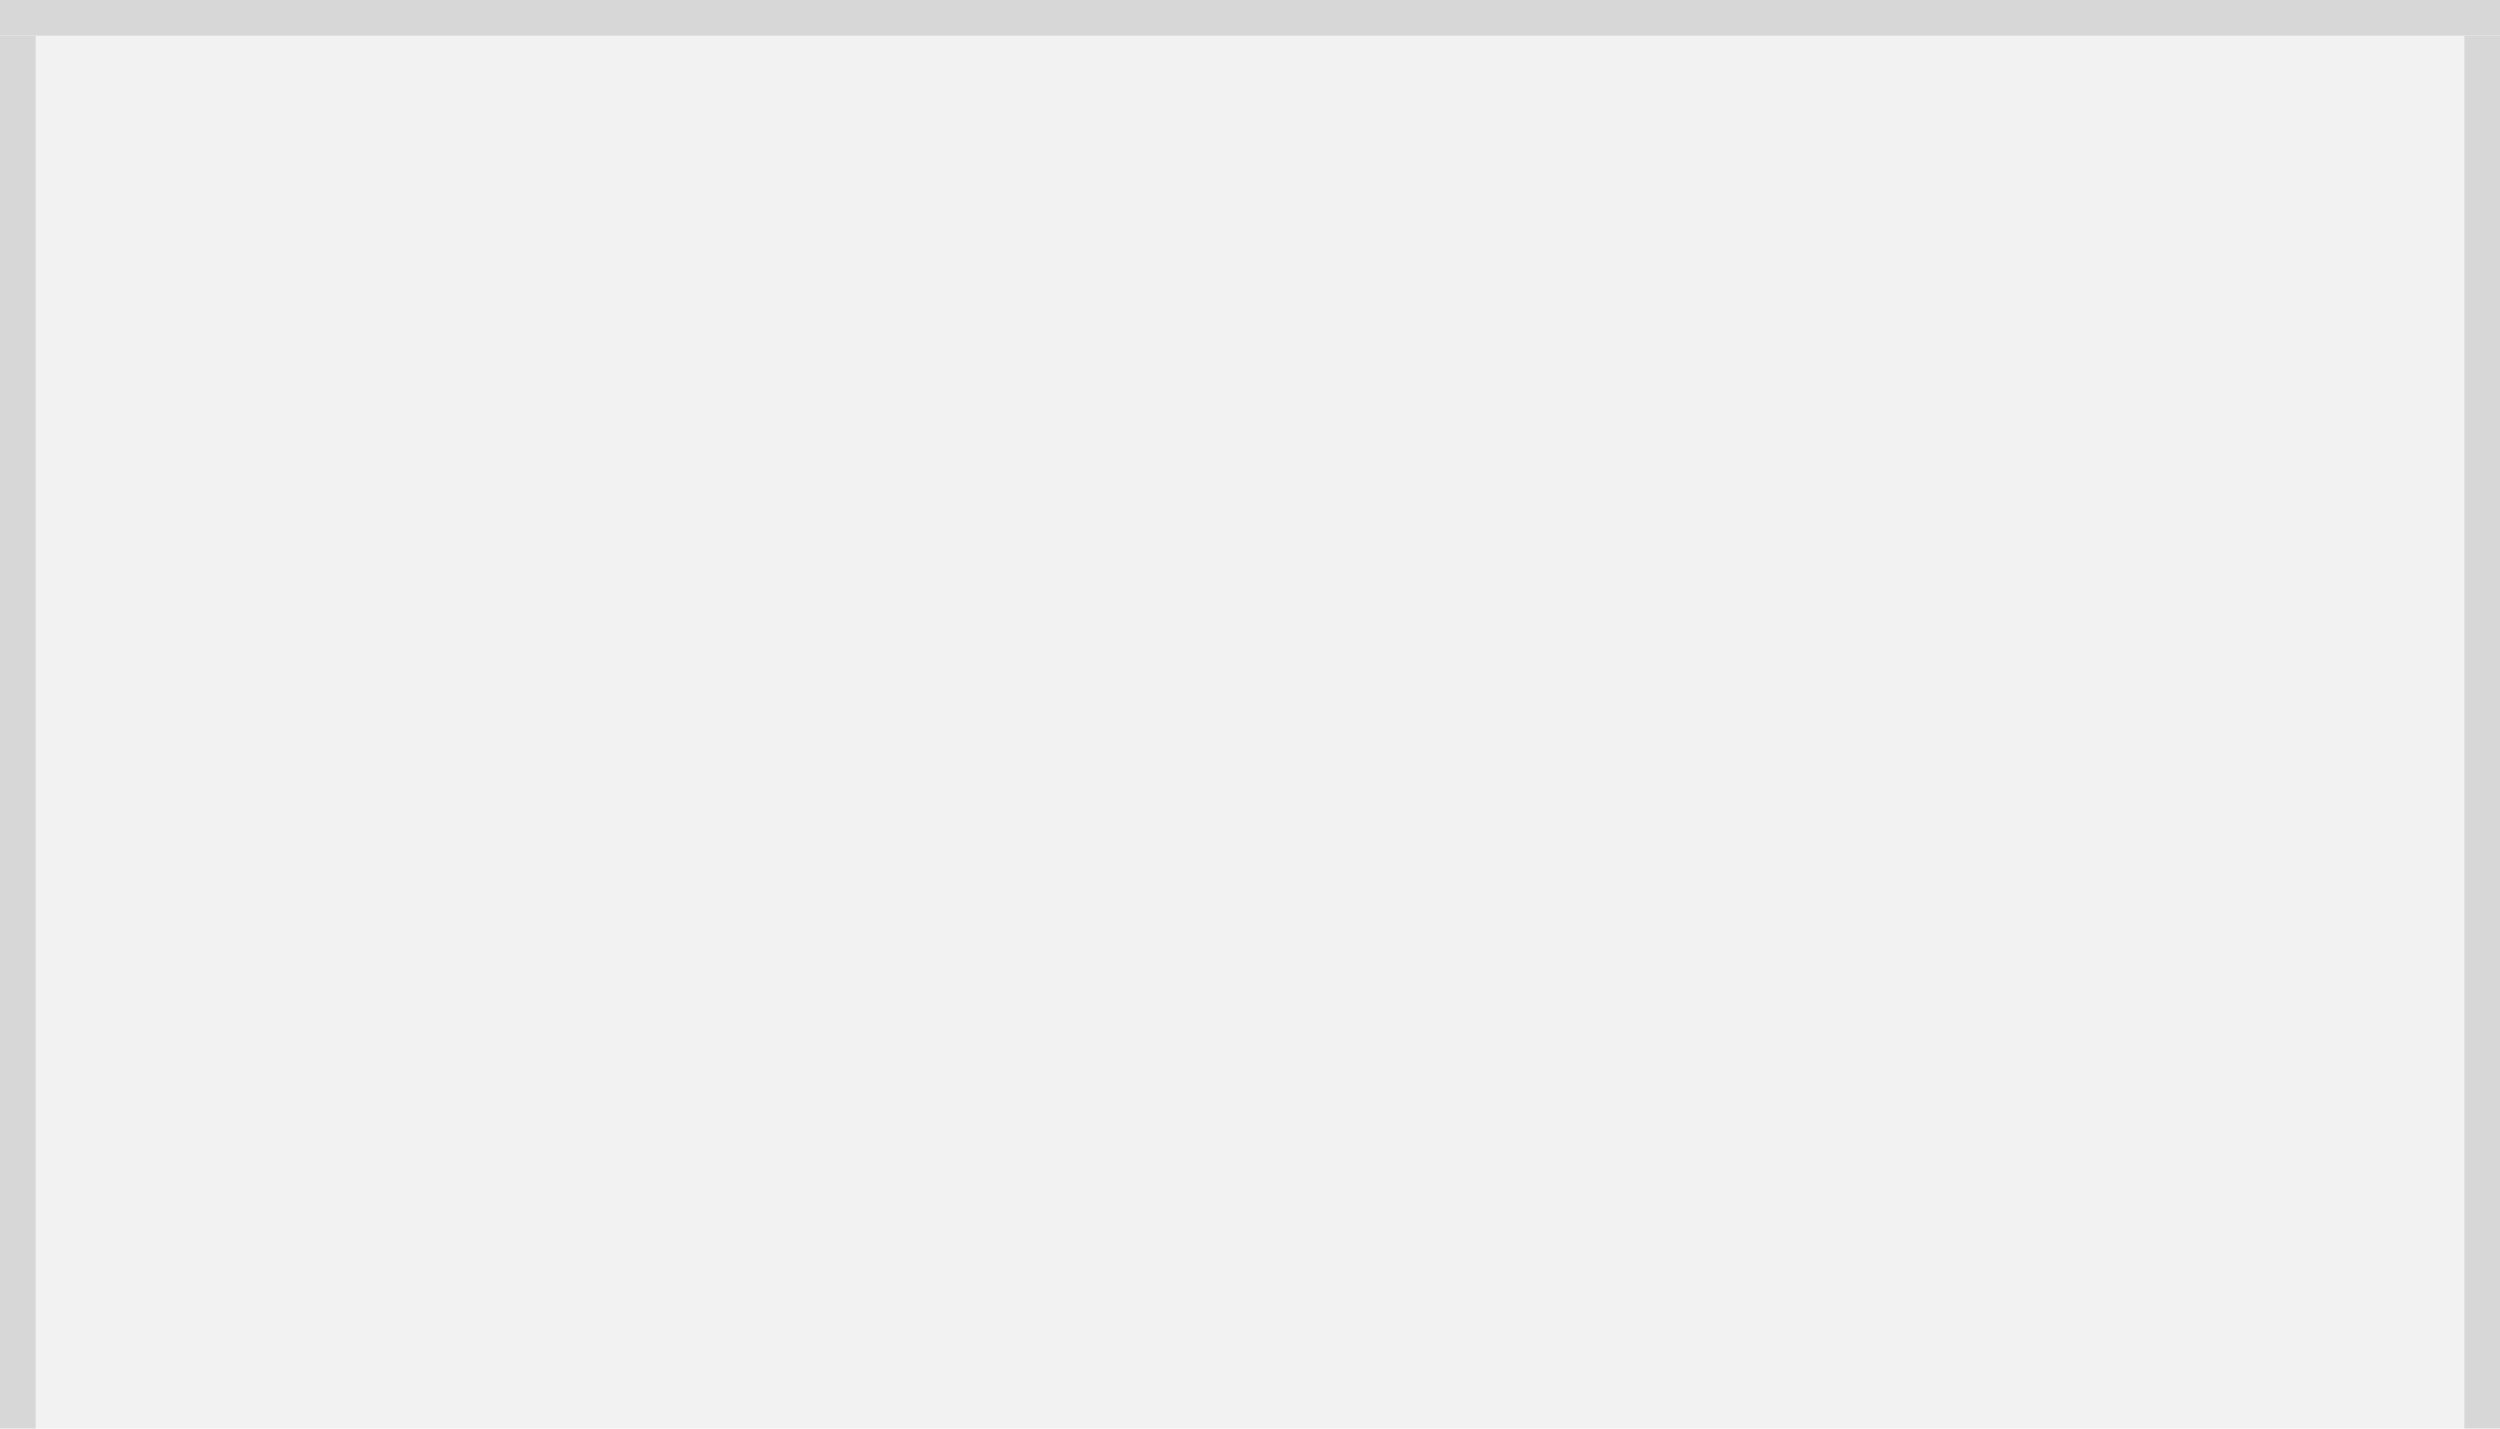
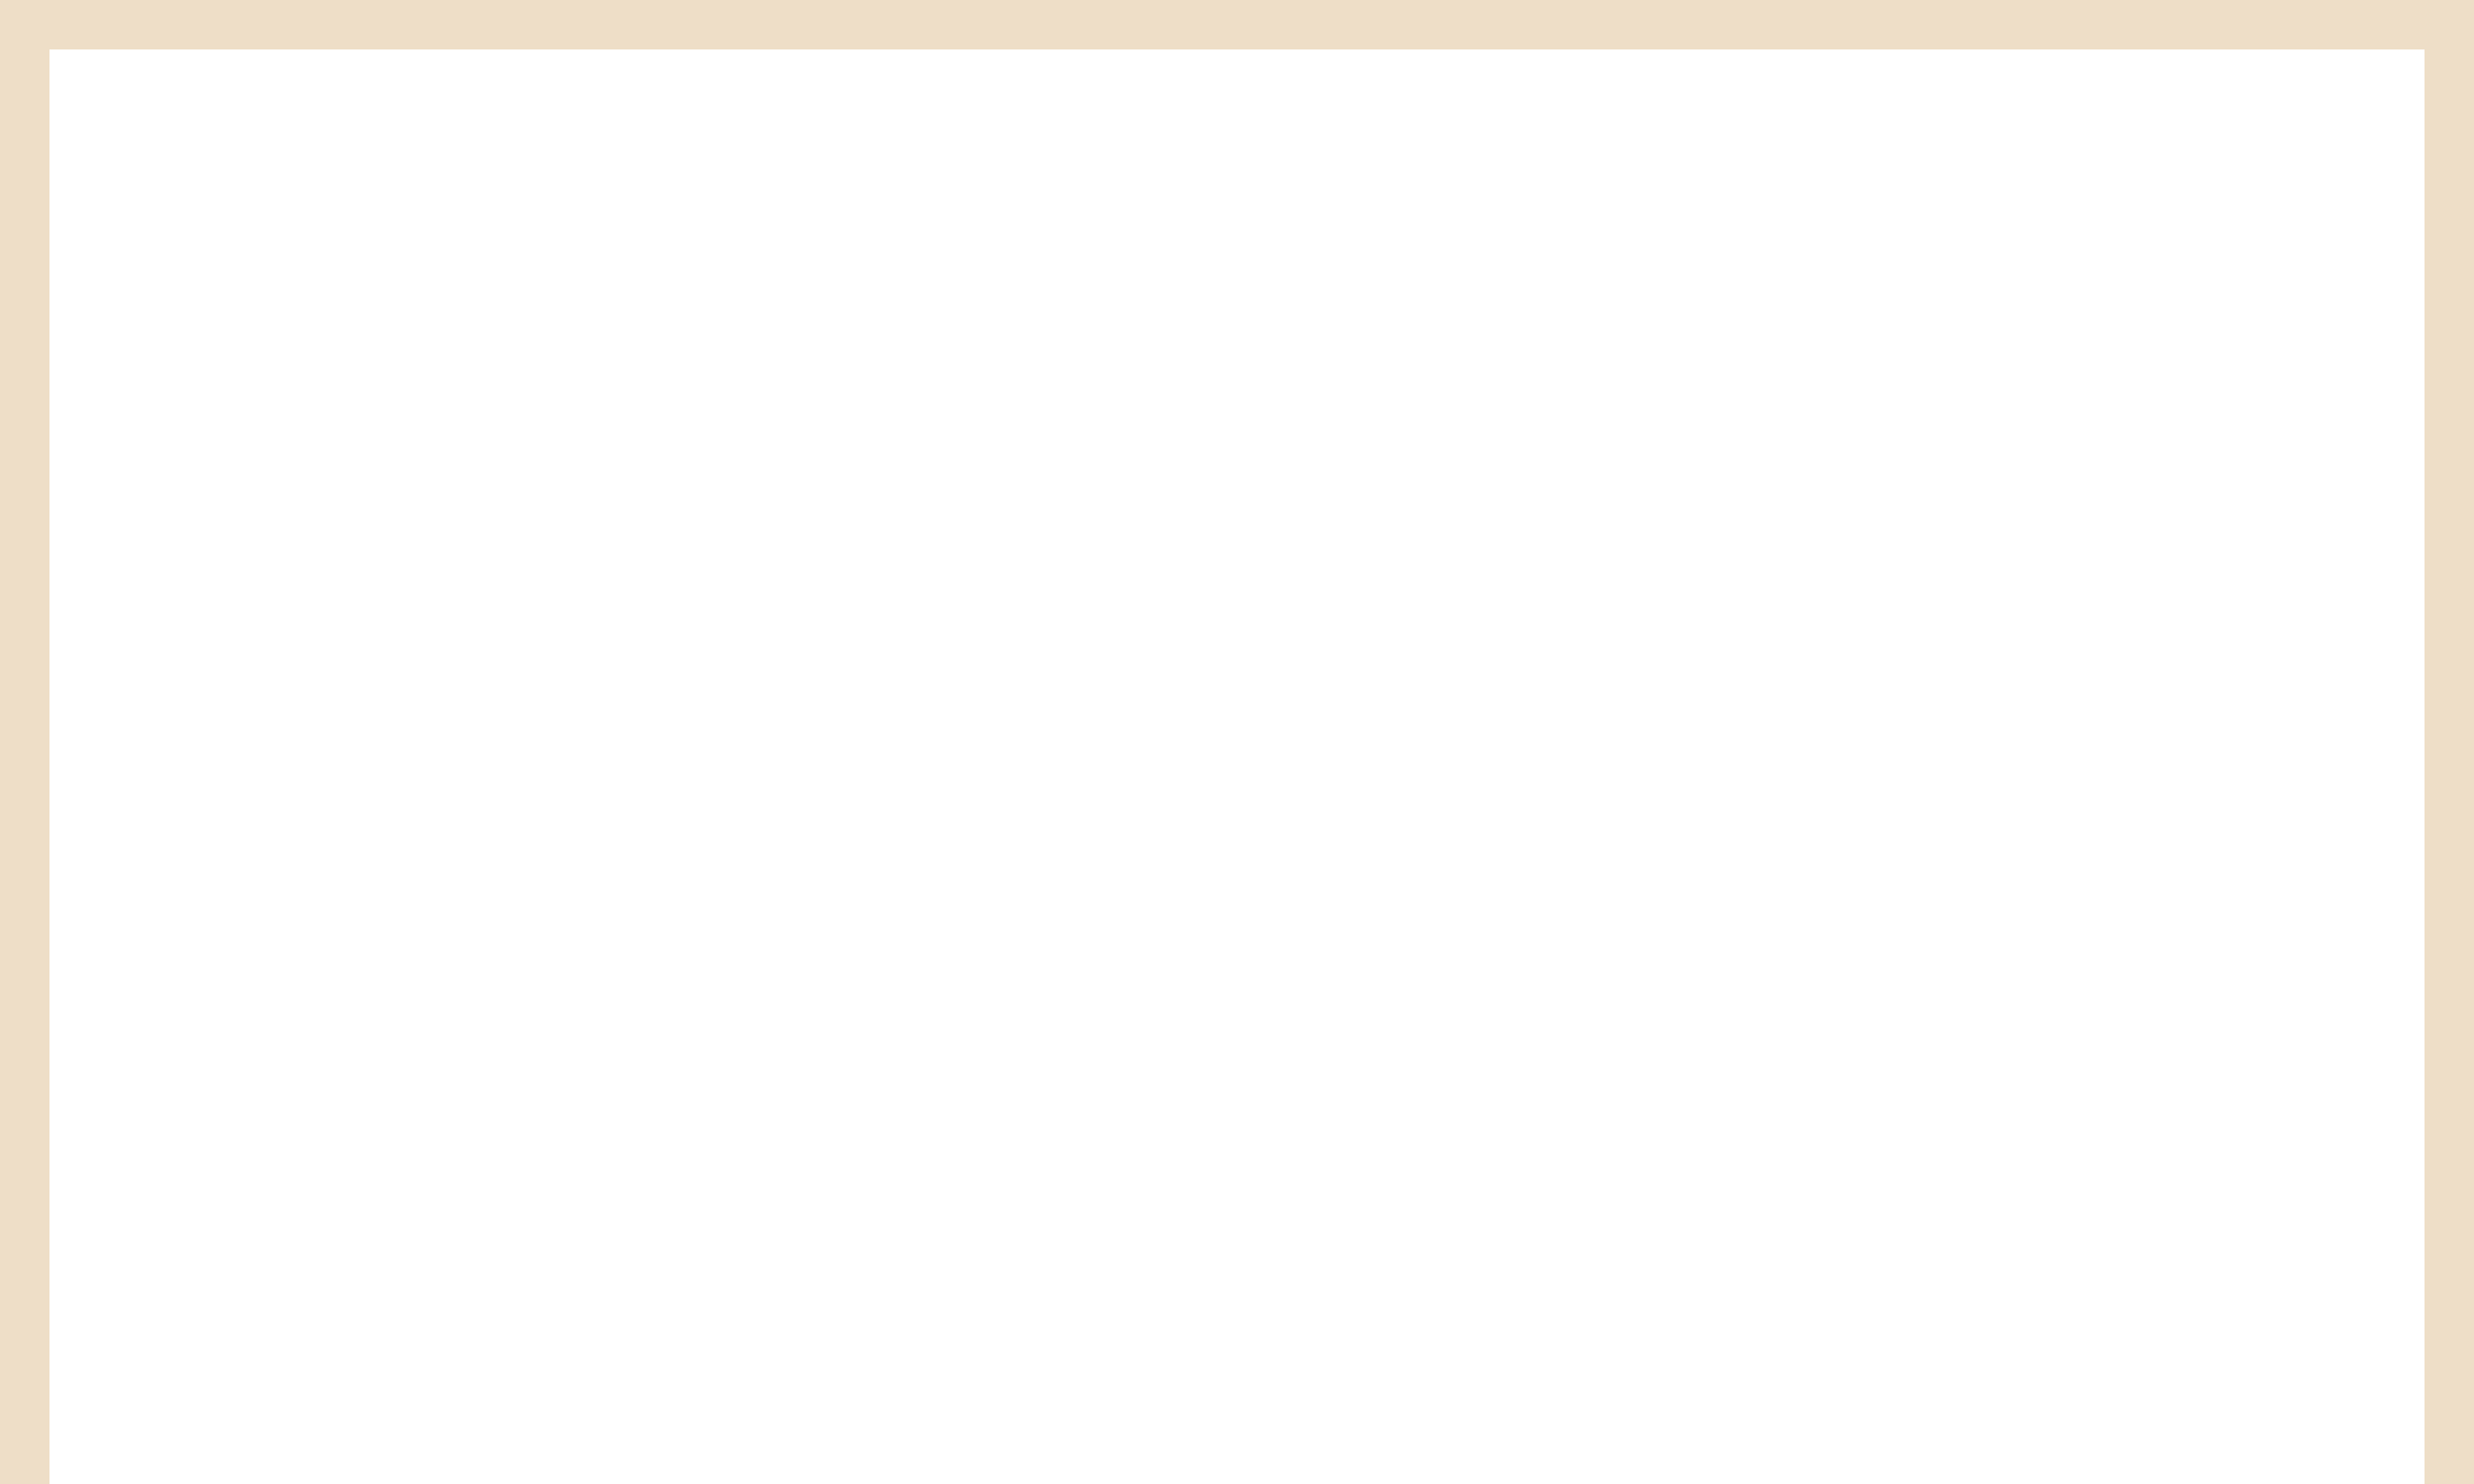
- <svg xmlns="http://www.w3.org/2000/svg" version="1.1" width="70px" height="40px" viewBox="320 0 70 40">
-   <path d="M 1 1  L 69 1  L 69 40  L 1 40  L 1 1  Z " fill-rule="nonzero" fill="rgba(242, 242, 242, 1)" stroke="none" transform="matrix(1 0 0 1 320 0 )" class="fill" />
-   <path d="M 0.5 1  L 0.5 40  " stroke-width="1" stroke-dasharray="0" stroke="rgba(215, 215, 215, 1)" fill="none" transform="matrix(1 0 0 1 320 0 )" class="stroke" />
-   <path d="M 0 0.5  L 70 0.5  " stroke-width="1" stroke-dasharray="0" stroke="rgba(215, 215, 215, 1)" fill="none" transform="matrix(1 0 0 1 320 0 )" class="stroke" />
-   <path d="M 69.5 1  L 69.5 40  " stroke-width="1" stroke-dasharray="0" stroke="rgba(215, 215, 215, 1)" fill="none" transform="matrix(1 0 0 1 320 0 )" class="stroke" />
+ <svg xmlns="http://www.w3.org/2000/svg" version="1.1" width="50px" height="30px" viewBox="140 70 50 30">
+   <path d="M 1 1  L 49 1  L 49 30  L 1 30  L 1 1  Z " fill-rule="nonzero" fill="rgba(242, 242, 242, 0)" stroke="none" transform="matrix(1 0 0 1 140 70 )" class="fill" />
+   <path d="M 0.5 1  L 0.5 30  " stroke-width="1" stroke-dasharray="0" stroke="rgba(222, 190, 143, 0.498)" fill="none" transform="matrix(1 0 0 1 140 70 )" class="stroke" />
+   <path d="M 0 0.5  L 50 0.5  " stroke-width="1" stroke-dasharray="0" stroke="rgba(222, 190, 143, 0.498)" fill="none" transform="matrix(1 0 0 1 140 70 )" class="stroke" />
+   <path d="M 49.5 1  L 49.5 30  " stroke-width="1" stroke-dasharray="0" stroke="rgba(222, 190, 143, 0.498)" fill="none" transform="matrix(1 0 0 1 140 70 )" class="stroke" />
</svg>
